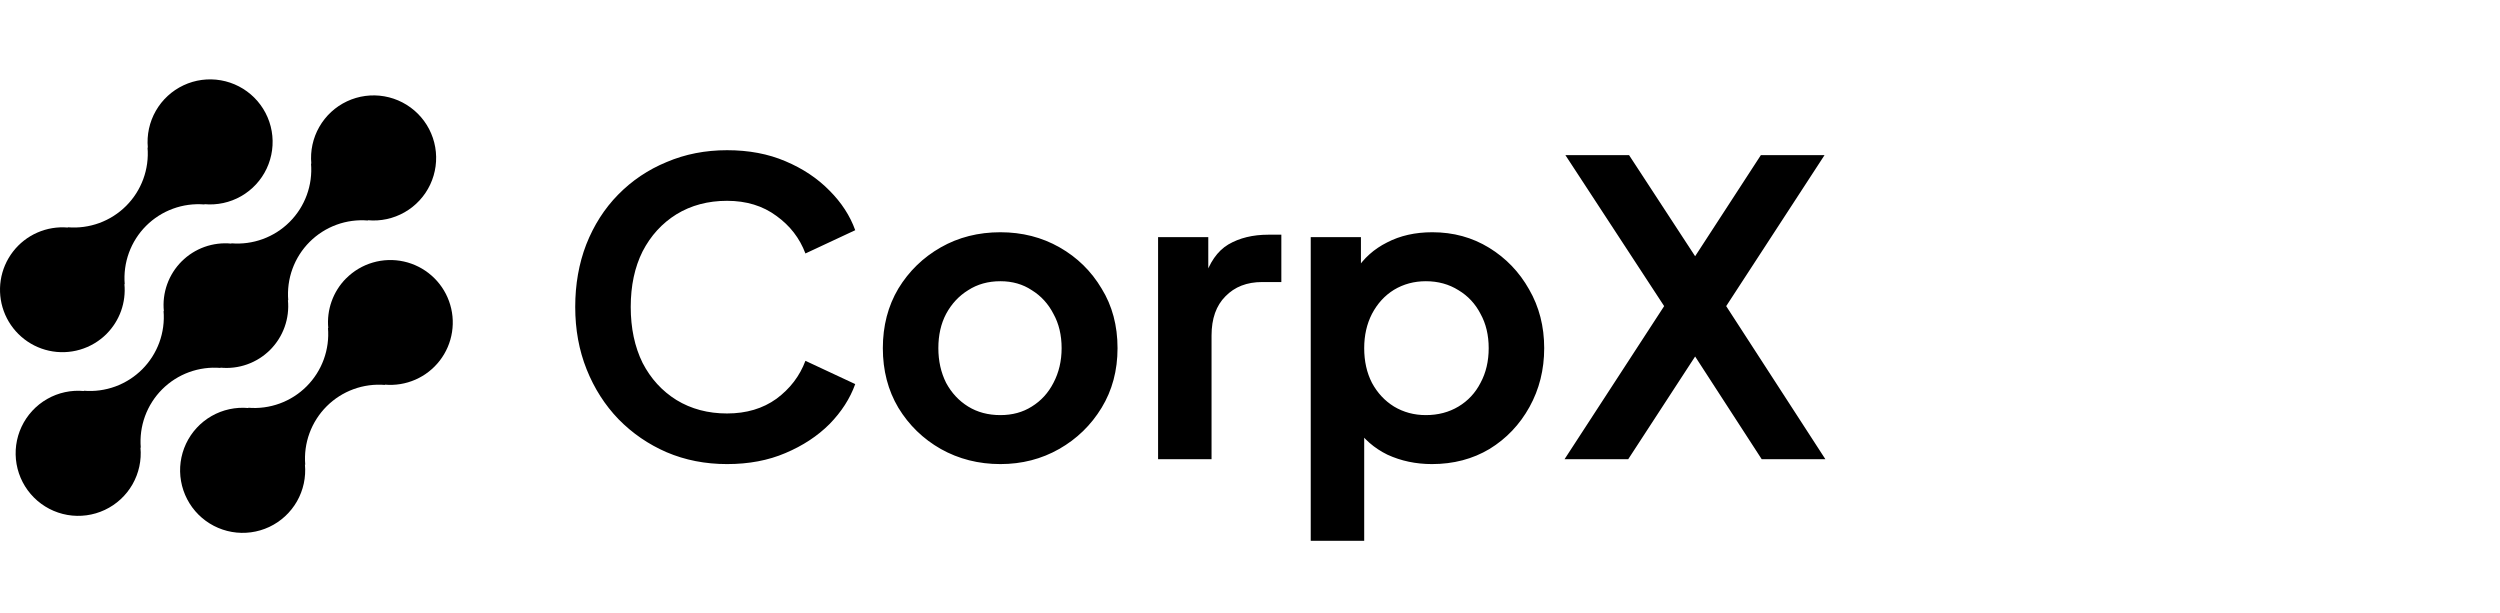
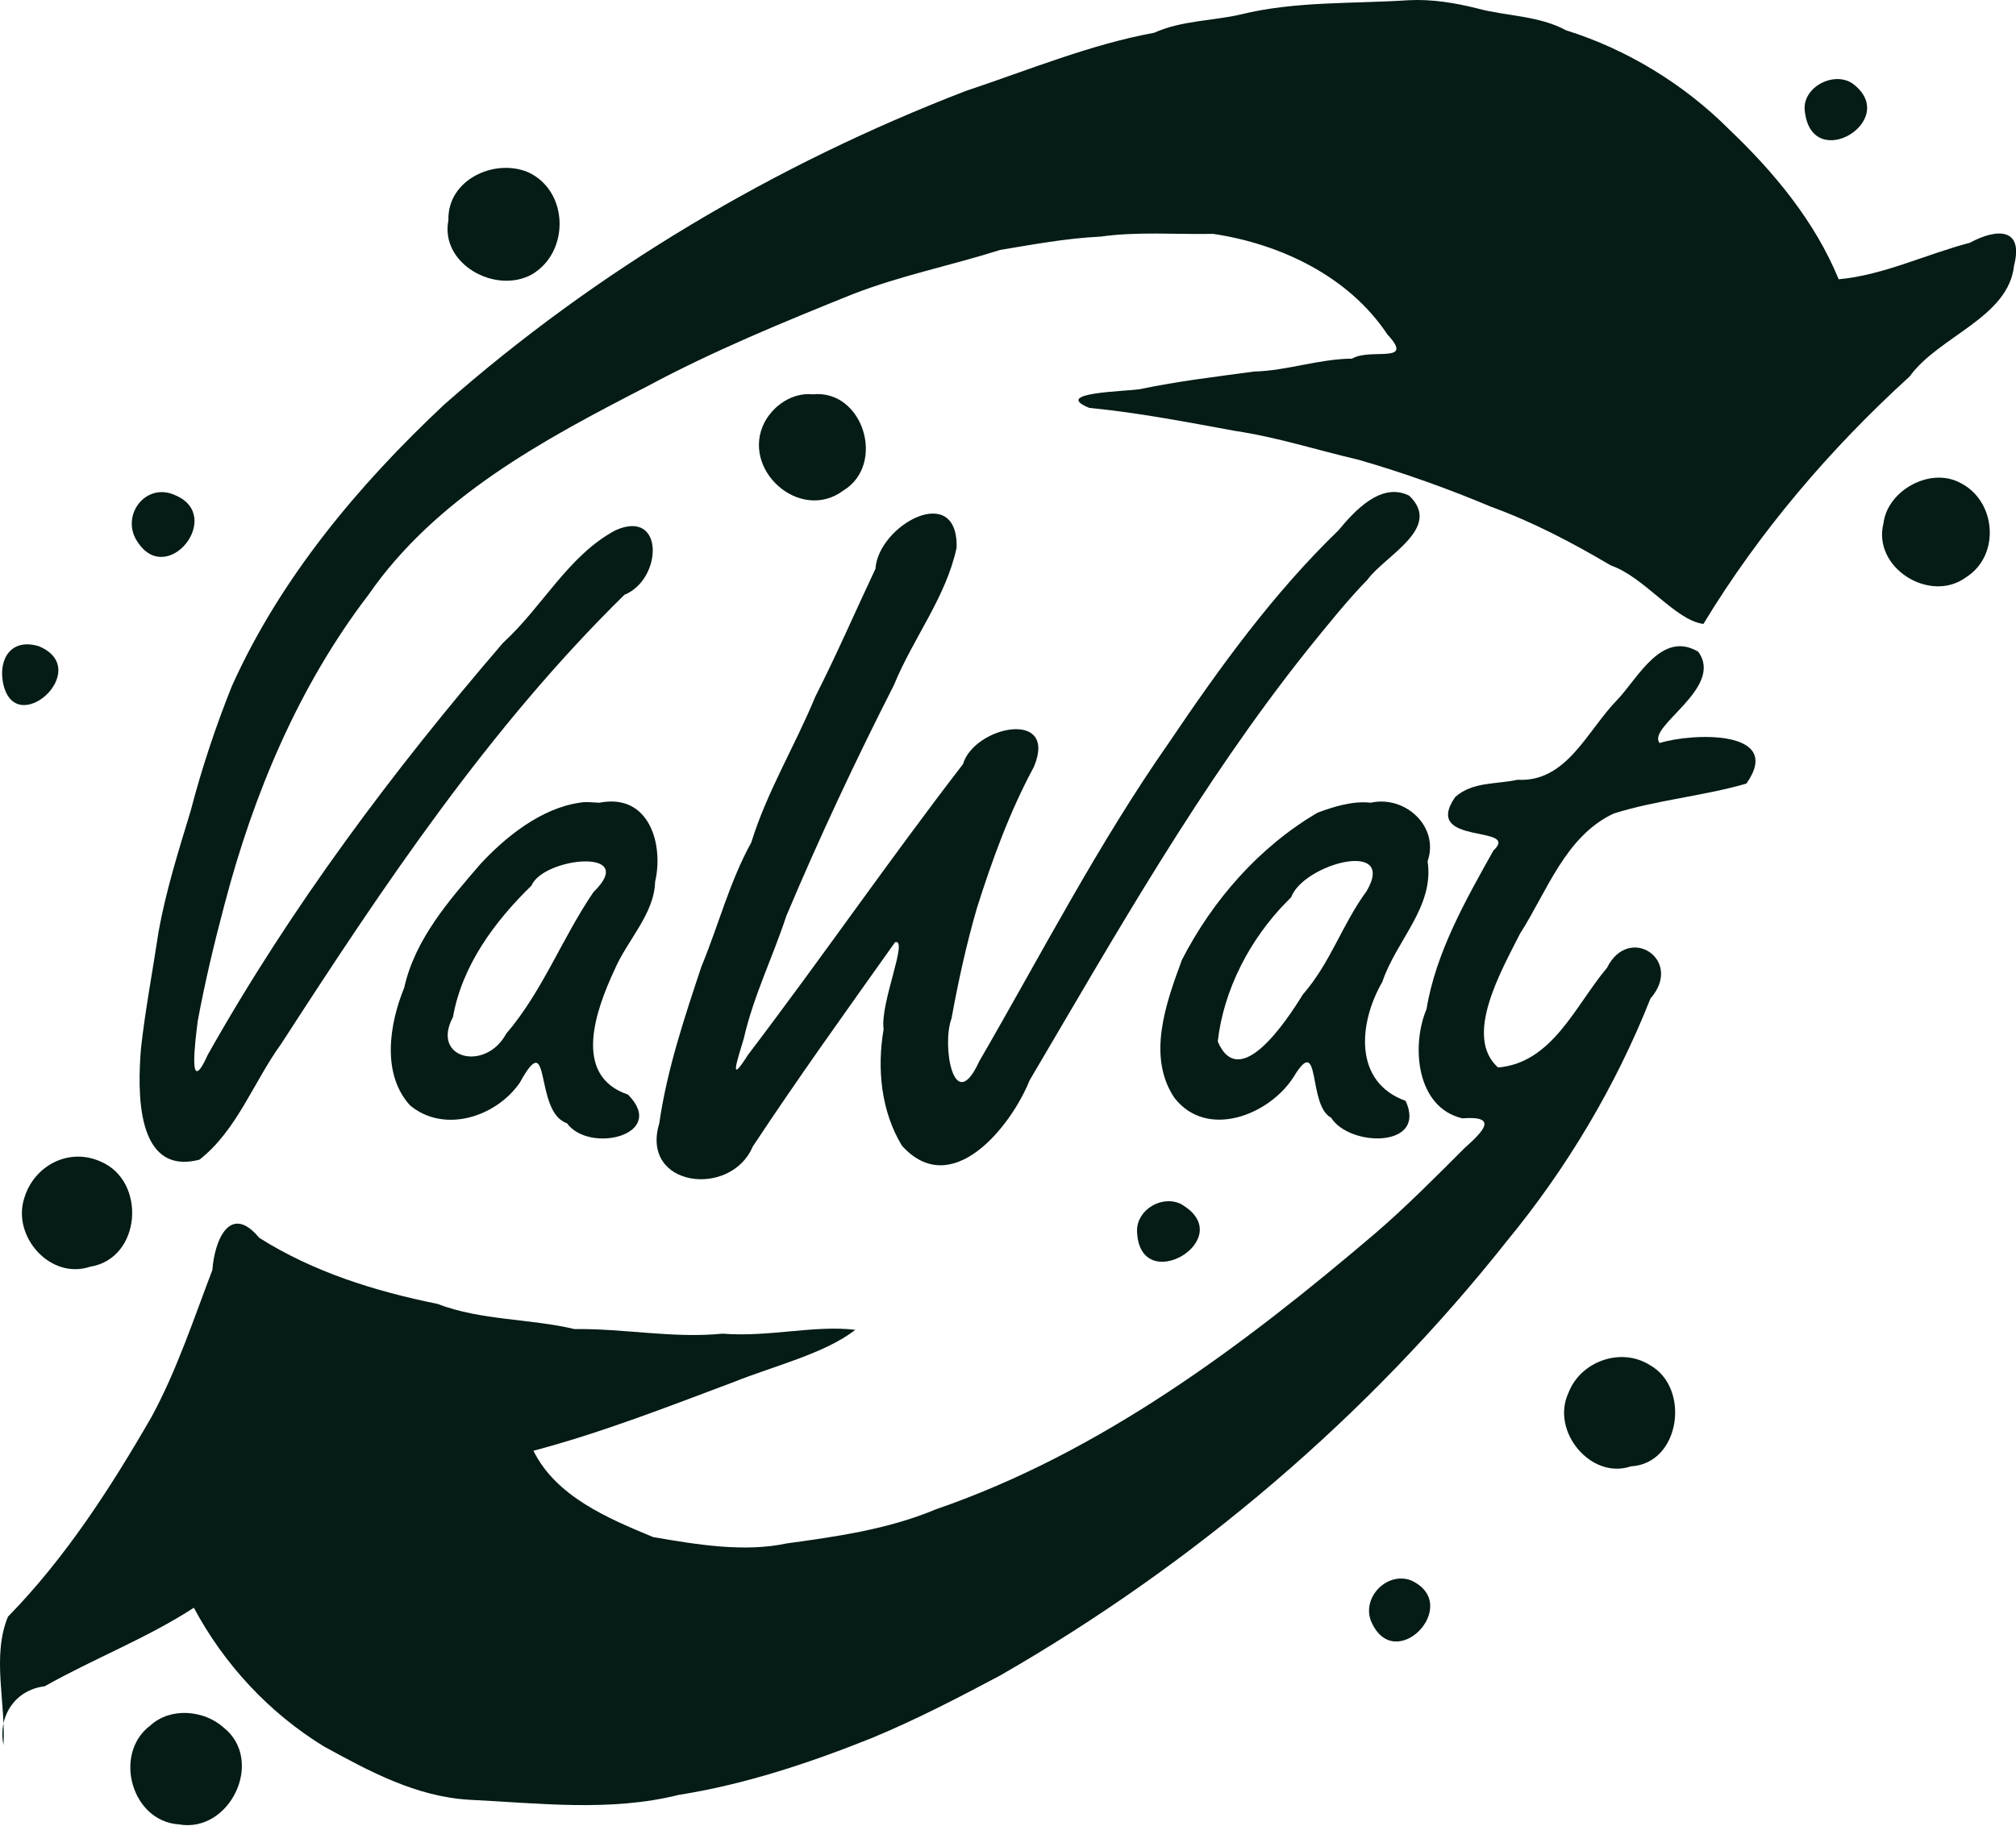
- <svg xmlns="http://www.w3.org/2000/svg" width="147" height="36" viewBox="0 0 147 36" fill="none">
-   <path d="M20.349 16.37C19.97 16.751 19.68 17.211 19.499 17.718C19.318 18.224 19.251 18.764 19.303 19.299L19.285 19.281C19.338 19.911 19.253 20.544 19.036 21.138C18.819 21.732 18.475 22.271 18.028 22.718C17.581 23.165 17.042 23.509 16.448 23.726C15.854 23.943 15.22 24.028 14.591 23.975L14.609 23.993C13.855 23.923 13.099 24.087 12.442 24.462C11.785 24.838 11.26 25.407 10.938 26.092C10.617 26.777 10.514 27.544 10.645 28.29C10.776 29.035 11.133 29.722 11.668 30.257C12.204 30.792 12.891 31.148 13.636 31.278C14.382 31.408 15.149 31.305 15.834 30.983C16.518 30.661 17.087 30.135 17.462 29.478C17.837 28.821 18 28.064 17.93 27.311L17.949 27.329C17.895 26.699 17.98 26.065 18.198 25.471C18.415 24.878 18.759 24.339 19.206 23.892C19.653 23.445 20.192 23.101 20.785 22.884C21.379 22.667 22.013 22.582 22.643 22.635L22.624 22.617C23.239 22.672 23.859 22.571 24.425 22.323C24.991 22.076 25.485 21.689 25.862 21.199C26.239 20.709 26.486 20.133 26.58 19.522C26.675 18.911 26.614 18.287 26.402 17.706C26.191 17.125 25.837 16.607 25.372 16.2C24.907 15.793 24.347 15.509 23.744 15.376C23.141 15.243 22.513 15.264 21.92 15.438C21.327 15.611 20.788 15.932 20.352 16.37H20.349Z" fill="black" />
-   <path d="M12.972 21.635L12.953 21.617C13.488 21.671 14.029 21.605 14.536 21.424C15.042 21.244 15.503 20.953 15.883 20.573C16.264 20.192 16.555 19.732 16.736 19.225C16.917 18.719 16.983 18.178 16.93 17.643L16.949 17.661C16.896 17.031 16.981 16.397 17.198 15.803C17.415 15.21 17.759 14.671 18.206 14.224C18.653 13.777 19.192 13.433 19.785 13.216C20.379 12.998 21.013 12.914 21.643 12.967L21.624 12.949C22.377 13.02 23.134 12.856 23.791 12.481C24.449 12.106 24.974 11.537 25.296 10.852C25.618 10.167 25.721 9.399 25.591 8.654C25.461 7.908 25.104 7.221 24.568 6.686C24.033 6.151 23.346 5.794 22.601 5.664C21.855 5.534 21.088 5.636 20.403 5.958C19.718 6.28 19.149 6.806 18.774 7.463C18.398 8.12 18.235 8.877 18.306 9.631L18.288 9.612C18.341 10.242 18.256 10.876 18.039 11.469C17.822 12.063 17.478 12.602 17.031 13.049C16.584 13.496 16.045 13.84 15.451 14.057C14.858 14.274 14.224 14.359 13.594 14.306L13.612 14.325C13.076 14.271 12.536 14.337 12.029 14.517C11.522 14.698 11.062 14.989 10.681 15.369C10.301 15.749 10.009 16.209 9.828 16.716C9.647 17.223 9.581 17.763 9.635 18.299L9.617 18.281C9.67 18.911 9.585 19.544 9.368 20.138C9.15 20.732 8.806 21.271 8.36 21.718C7.913 22.164 7.374 22.508 6.78 22.726C6.186 22.943 5.553 23.028 4.923 22.975L4.941 22.993C4.187 22.922 3.43 23.085 2.773 23.461C2.116 23.836 1.591 24.405 1.269 25.09C0.947 25.775 0.844 26.542 0.974 27.288C1.104 28.033 1.461 28.72 1.996 29.255C2.531 29.791 3.219 30.148 3.964 30.278C4.71 30.408 5.477 30.305 6.162 29.983C6.847 29.661 7.416 29.136 7.791 28.479C8.166 27.821 8.33 27.064 8.259 26.311L8.278 26.329C8.225 25.699 8.31 25.065 8.527 24.471C8.744 23.878 9.088 23.339 9.535 22.892C9.982 22.445 10.521 22.101 11.114 21.884C11.708 21.667 12.342 21.582 12.972 21.635Z" fill="black" />
-   <path d="M6.27 19.628C6.649 19.247 6.939 18.786 7.12 18.28C7.3 17.774 7.367 17.234 7.315 16.699L7.334 16.717C7.281 16.087 7.366 15.453 7.583 14.859C7.8 14.265 8.144 13.726 8.591 13.279C9.039 12.832 9.578 12.488 10.172 12.271C10.766 12.054 11.4 11.969 12.03 12.023L12.011 12.005C12.764 12.075 13.521 11.912 14.178 11.537C14.835 11.162 15.36 10.593 15.682 9.908C16.003 9.223 16.106 8.456 15.976 7.711C15.846 6.966 15.489 6.279 14.954 5.744C14.419 5.209 13.732 4.852 12.987 4.722C12.242 4.592 11.474 4.694 10.79 5.016C10.105 5.338 9.536 5.863 9.161 6.52C8.786 7.177 8.622 7.934 8.693 8.687L8.675 8.669C8.728 9.299 8.643 9.933 8.426 10.526C8.209 11.12 7.865 11.659 7.418 12.106C6.971 12.553 6.432 12.897 5.838 13.114C5.245 13.331 4.611 13.416 3.981 13.363L3.999 13.381C3.383 13.326 2.764 13.427 2.198 13.675C1.632 13.922 1.138 14.309 0.761 14.799C0.384 15.289 0.137 15.866 0.043 16.476C-0.051 17.087 0.01 17.712 0.221 18.292C0.433 18.873 0.787 19.391 1.252 19.798C1.716 20.205 2.276 20.489 2.88 20.622C3.483 20.755 4.11 20.734 4.703 20.56C5.296 20.386 5.836 20.066 6.272 19.628H6.27Z" fill="black" />
-   <path d="M42.751 27.288C41.471 27.288 40.287 27.056 39.199 26.592C38.127 26.128 37.183 25.48 36.367 24.648C35.567 23.816 34.943 22.84 34.495 21.72C34.047 20.6 33.823 19.376 33.823 18.048C33.823 16.72 34.039 15.496 34.471 14.376C34.919 13.24 35.543 12.264 36.343 11.448C37.159 10.616 38.111 9.976 39.199 9.528C40.287 9.064 41.471 8.832 42.751 8.832C44.031 8.832 45.175 9.048 46.183 9.48C47.207 9.912 48.071 10.488 48.775 11.208C49.479 11.912 49.983 12.688 50.287 13.536L47.359 14.904C47.023 14.008 46.455 13.272 45.655 12.696C44.855 12.104 43.887 11.808 42.751 11.808C41.631 11.808 40.639 12.072 39.775 12.6C38.927 13.128 38.263 13.856 37.783 14.784C37.319 15.712 37.087 16.8 37.087 18.048C37.087 19.296 37.319 20.392 37.783 21.336C38.263 22.264 38.927 22.992 39.775 23.52C40.639 24.048 41.631 24.312 42.751 24.312C43.887 24.312 44.855 24.024 45.655 23.448C46.455 22.856 47.023 22.112 47.359 21.216L50.287 22.584C49.983 23.432 49.479 24.216 48.775 24.936C48.071 25.64 47.207 26.208 46.183 26.64C45.175 27.072 44.031 27.288 42.751 27.288ZM58.823 27.288C57.543 27.288 56.375 26.992 55.319 26.4C54.279 25.808 53.447 25 52.823 23.976C52.215 22.952 51.911 21.784 51.911 20.472C51.911 19.16 52.215 17.992 52.823 16.968C53.447 15.944 54.279 15.136 55.319 14.544C56.359 13.952 57.527 13.656 58.823 13.656C60.103 13.656 61.263 13.952 62.303 14.544C63.343 15.136 64.167 15.944 64.775 16.968C65.399 17.976 65.711 19.144 65.711 20.472C65.711 21.784 65.399 22.952 64.775 23.976C64.151 25 63.319 25.808 62.279 26.4C61.239 26.992 60.087 27.288 58.823 27.288ZM58.823 24.408C59.527 24.408 60.143 24.24 60.671 23.904C61.215 23.568 61.639 23.104 61.943 22.512C62.263 21.904 62.423 21.224 62.423 20.472C62.423 19.704 62.263 19.032 61.943 18.456C61.639 17.864 61.215 17.4 60.671 17.064C60.143 16.712 59.527 16.536 58.823 16.536C58.103 16.536 57.471 16.712 56.927 17.064C56.383 17.4 55.951 17.864 55.631 18.456C55.327 19.032 55.175 19.704 55.175 20.472C55.175 21.224 55.327 21.904 55.631 22.512C55.951 23.104 56.383 23.568 56.927 23.904C57.471 24.24 58.103 24.408 58.823 24.408ZM68.095 27V13.944H71.047V16.848L70.807 16.416C71.111 15.44 71.583 14.76 72.223 14.376C72.879 13.992 73.663 13.8 74.575 13.8H75.343V16.584H74.215C73.319 16.584 72.599 16.864 72.055 17.424C71.511 17.968 71.239 18.736 71.239 19.728V27H68.095ZM77.071 31.8V13.944H80.023V16.536L79.735 15.888C80.183 15.184 80.791 14.64 81.559 14.256C82.327 13.856 83.215 13.656 84.223 13.656C85.455 13.656 86.567 13.96 87.559 14.568C88.551 15.176 89.335 15.992 89.911 17.016C90.503 18.04 90.799 19.192 90.799 20.472C90.799 21.736 90.511 22.888 89.935 23.928C89.359 24.968 88.575 25.792 87.583 26.4C86.591 26.992 85.463 27.288 84.199 27.288C83.255 27.288 82.383 27.104 81.583 26.736C80.799 26.352 80.175 25.808 79.711 25.104L80.215 24.48V31.8H77.071ZM83.839 24.408C84.559 24.408 85.199 24.24 85.759 23.904C86.319 23.568 86.751 23.104 87.055 22.512C87.375 21.92 87.535 21.24 87.535 20.472C87.535 19.704 87.375 19.032 87.055 18.456C86.751 17.864 86.319 17.4 85.759 17.064C85.199 16.712 84.559 16.536 83.839 16.536C83.151 16.536 82.527 16.704 81.967 17.04C81.423 17.376 80.991 17.848 80.671 18.456C80.367 19.048 80.215 19.72 80.215 20.472C80.215 21.24 80.367 21.92 80.671 22.512C80.991 23.104 81.423 23.568 81.967 23.904C82.527 24.24 83.151 24.408 83.839 24.408ZM91.996 27L97.852 18L92.044 9.12H95.788L100.54 16.392H98.812L103.54 9.12H107.284L101.5 18L107.332 27H103.588L98.812 19.632H100.54L95.74 27H91.996Z" fill="black" />
+ <svg xmlns="http://www.w3.org/2000/svg" width="7.892mm" height="7.147mm" viewBox="0 0 7.892 7.147" version="1.1" id="svg1" xml:space="preserve">
+   <defs id="defs1" />
+   <g id="layer1" transform="translate(-96.21646,-23.06563)">
+     <g id="g1-1" transform="matrix(0.00768373,0,0,0.00768373,96.23003,22.82992)" style="fill:#041b16;fill-opacity:1">
+       <path d="m 751,35 c 13.934,3.839 31.249,3.568 45.125,11.125 30.75,9.608 59.94,27.291 83.062,50.5 22.896,21.775 43.763,46.958 55.812,76.375 22.639,-2.032 44.55,-12.771 66.852,-18.613 14.017,-7.617 27.446,-7.46 22.5,11.576 -2.791,26.626 -38.194,35.864 -53.198,56.556 -40.601,36.983 -76.608,79.182 -105.079,126.135 -14.585,-1.989 -29.83,-23.784 -47.154,-29.827 -19.594,-11.56 -39.66,-22.145 -61.076,-29.913 -21.613,-9.109 -44.319,-17.24 -67.347,-23.906 -21.449,-4.982 -41.41,-11.518 -63.158,-14.762 -24.856,-4.56 -49.314,-9.287 -74.115,-11.698 -19.457,-7.878 18.032,-8.319 25.84,-9.557 19.642,-4.108 38.406,-6.306 58.32,-8.99 16.442,-0.384 32.773,-6.432 49.725,-6.561 9.203,-5.621 32.327,3.04 17.996,-12.286 -19.745,-29.764 -54.612,-46.171 -88.726,-51.289 -19.563,0.359 -38.274,-1.279 -57.403,1.384 -17.799,0.886 -34.194,3.995 -51.11,6.781 -24.98,7.93 -50.405,12.944 -75.097,22.522 -35.683,14.38 -71.148,28.929 -105.012,47.119 -52.572,27.033 -107.344,56.331 -141.816,106.148 -35.472,46.348 -58.543,101.455 -73.234,157.466 -5.293,19.897 -10.017,39.661 -13.708,59.601 -1.194,9.606 -5.33,40.425 5.172,17.183 42.296,-75.132 94.231,-144.583 150.43,-209.877 19.9,-18.132 33.143,-44.392 57.121,-57.237 25.174,-11.335 24.09,24.971 4.647,32.84 -68.778,67.448 -122.683,148.131 -174.773,228.697 -14.095,19.385 -22.654,44.276 -41.75,59.169 -32.777,8.503 -31.526,-35.5 -29.767,-56.866 2.141,-19.353 5.947,-39.366 8.893,-58.942 3.782,-21.301 10.229,-41.555 16.355,-61.78 5.661,-21.728 12.722,-42.952 21.046,-63.76 24.69,-54.94 64.323,-102.337 108.112,-143.399 77.982,-68.752 168.914,-122.549 265.781,-159.884 31.701,-10.561 63.478,-23.697 95.967,-29.656 14.088,-6.327 30.254,-6.065 44.149,-9.335 27.71,-6.854 57.108,-5.362 85.66,-7.26 C 727.878,30.201 739.561,32.13 751,35 Z m -41,-2 c 3.307,0.827 6.316,1.579 0,0 z M 71,571 c 1.22,2.44 1.004,2.008 0,0 z m 0,22 c 1.22,2.44 1.004,2.008 0,0 z" fill="#000000" id="path1-9" style="fill:#041b16;fill-opacity:1" />
+       <path d="m 863.438,362.812 c 13.541,18.47 -26.474,38.166 -19.652,46.531 16.29,-5.152 63.666,-7.064 44.215,20.656 -22.053,6.393 -45.563,8.311 -67.688,15.285 -24.678,11.668 -33.873,39.732 -47.73,61.318 -9.505,18.931 -28.849,52.353 -11.106,68.085 27.823,-2.436 39.313,-31.63 55.477,-50.771 11.183,-22.649 39.298,-3.958 22.154,15.608 -17.622,44.548 -42.6,86.505 -73.199,123.674 -70.815,89.379 -159.268,164.516 -258.077,221.314 -21.366,11.355 -42.641,22.422 -64.964,31.694 -31.842,12.81 -65.063,23.859 -98.919,29.188 -35.002,8.743 -71.428,4.176 -106.683,2.465 -27.05,-1.589 -50.849,-14.472 -73.923,-27.126 C 135.411,903.656 112.397,878.86 97,850 73.073,865.568 45.933,875.945 21.027,890.021 4.917,892.004 -2.847,906.539 0,920 1.269,898.375 -6.059,874.78 2.301,854.556 31.541,824.68 54.613,788.873 75.438,752.75 c 12.908,-23.771 21.427,-49.832 31.004,-74.887 1.057,-14.942 8.934,-34.355 23.867,-16.371 27.488,17.389 59.041,27.248 90.768,33.654 22.326,8.544 46.791,7.41 69.923,12.854 25.543,-0.349 49.93,4.851 75.434,2.329 23.241,1.907 46.934,-4.496 67.566,-1.945 -15.619,12.165 -41.748,18.452 -62,26.615 -33.559,12.581 -67.219,25.809 -102,35 11.564,23.401 38.055,34.488 61,44 22.282,3.863 46.576,7.832 67.94,3.244 25.958,-3.559 51.799,-7.205 76.133,-17.408 84.049,-28.908 156.838,-83.534 223.993,-140.781 15.579,-13.423 30.17,-28.149 45.286,-43.274 9.88,-8.788 17.265,-16.558 -1.094,-15.182 C 719.713,595.072 717.173,563.521 725,545 c 4.775,-28.917 19.859,-55.421 34.083,-80.858 14.331,-13.361 -36.756,-2.227 -19.495,-27.248 8.933,-8.016 21.293,-6.44 31.725,-8.832 25.266,1.443 35.591,-25.255 51.125,-41.003 10.357,-10.996 22.485,-35.304 41,-24.247 z" fill="#000000" id="path2-4" style="fill:#041b16;fill-opacity:1" />
+       <path d="m 716.168,283.273 c 17.279,16.474 -12.224,30.419 -21.289,42.877 -10.012,10.199 -20.915,23.811 -30.742,35.977 -54.295,68.185 -97.235,144.269 -141.361,219.147 -9.519,23.629 -39.695,61.355 -65.01,33.281 -10.606,-17.454 -12.811,-39.178 -9.35,-59.348 -1.885,-13.416 12.839,-46.388 5.837,-44.364 -24.473,34.475 -49.195,68.84 -72.521,104.151 -11.159,26.343 -57.479,20.698 -47.606,-11.874 3.926,-27.31 12.755,-53.659 21.486,-79.924 C 364.221,502.457 369.988,479.895 381,460 c 7.932,-25.766 22.259,-49.136 32.622,-74.315 10.955,-21.552 20.306,-43.261 30.645,-65.157 1.428,-22.273 42.059,-44.627 41.354,-10.843 -5.361,25.285 -22.222,46.29 -31.9,70.009 -19.613,38.536 -38.025,77.769 -54.89,117.816 -6.834,20.828 -16.701,40.722 -21.642,62.357 -3.137,10.804 -8.137,24.692 2.103,8.414 37.194,-48.894 72.058,-99.529 109.547,-148.176 5.82,-19.484 48.589,-28.244 36.138,1.355 -12.302,22.871 -21.153,47.083 -28.973,71.816 -5.378,18.393 -9.624,37.896 -13.005,56.492 -5.031,13.223 1.046,50.372 14.102,21.844 31.615,-54.555 60.529,-110.772 96.751,-162.563 25.75,-38.202 53.161,-76.091 86.284,-108.085 7.851,-9.449 21.555,-24.944 36.031,-17.691 z M 459,502 c 1.22,2.44 1.004,2.008 0,0 z m -10,61 c 1.22,2.44 1.004,2.008 0,0 z m 0,15 c 1.22,2.44 1.004,2.008 0,0 z" fill="#000000" id="path3-9" style="fill:#041b16;fill-opacity:1" />
+       <path d="m 696.625,439.75 c 17.354,-3.897 35.056,12.064 28.936,29.874 3.52,23.185 -16.009,40.274 -23.09,61.51 -11.936,20.542 -14.967,50.931 11.888,60.559 11.143,24.14 -28.561,23.615 -37.953,8.581 -12.078,-6.254 -5.108,-43.915 -19.096,-20.792 -12.38,19.456 -44.197,31.972 -60.716,10.702 -14.263,-21.177 -4.193,-48.662 3.808,-70.348 15.583,-30.41 39.501,-57.698 69.14,-75.027 8.616,-3.178 17.882,-6.061 27.084,-5.059 z M 654,490 c -18.895,19.039 -32.388,45.108 -35.352,71.439 C 629.653,587.254 653.443,551.36 662,537.5 c 14.301,-16.467 19.925,-35.597 32.515,-52.729 15.572,-26.621 -32.161,-13.907 -38.462,3.158 z m -36,72 c 1.22,2.44 1.004,2.008 0,0 z" fill="#000000" id="path4-7" style="fill:#041b16;fill-opacity:1" />
+       <path d="m 303.625,439.75 c 25.795,-5.023 32.741,21.85 28.375,40.25 -0.398,16.53 -14.357,29.932 -20.773,45.121 -9.318,20.049 -21.721,53.729 6.959,63.379 20.338,20.582 -19.657,30.29 -31.11,14.593 -17.014,-5.737 -7.726,-50.351 -23.967,-20.741 -12.098,17.595 -38.646,26.107 -55.977,11.627 -14.634,-16.098 -10.491,-41.512 -2.952,-59.994 C 209.643,509.386 226.974,489.56 243,471 c 12.472,-13.489 30.593,-28.355 50.558,-31.252 3.341,-0.668 6.712,-0.051 10.067,0.002 z M 269,482 c -18.786,18.275 -35.331,40.675 -40,67 -11.41,21.317 16.646,27.993 27.098,8.521 18.562,-21.655 28.595,-48.944 44.488,-72.202 C 324.124,462.429 275.002,467.57 269,482 Z" fill="#000000" id="path5-7" style="fill:#041b16;fill-opacity:1" />
+       <path d="m 267.438,118.5 c 20.648,9.647 21.13,40.691 1.758,52.031 -18.564,10.242 -46.877,-5.347 -42.508,-27.654 -0.586,-20.602 23.479,-31.74 40.75,-24.377 z" fill="#000000" id="path6-5" style="fill:#041b16;fill-opacity:1" />
+       <path d="m 112.25,911.125 c 20.972,16.827 3.092,53.91 -22.918,49.285 C 65.109,958.771 55.687,924.305 74.873,909.981 85.127,900.591 102.249,902.099 112.25,911.125 Z" fill="#000000" id="path7-9" style="fill:#041b16;fill-opacity:1" />
+       <path d="m 838.848,726.379 c 20.803,11.635 15.472,50.272 -9.764,51.578 -20.206,6.915 -40.833,-17.79 -31.806,-37.341 6.081,-16.156 26.779,-23.64 41.57,-14.237 z" fill="#000000" id="path8-0" style="fill:#041b16;fill-opacity:1" />
+       <path d="m 49.5,622.625 c 23.498,9.874 20.849,49.444 -5.388,53.598 C 23.818,683.012 4.282,660.72 10.597,641.263 15.523,624.728 33.255,615.306 49.5,622.625 Z" fill="#000000" id="path9-6" style="fill:#041b16;fill-opacity:1" />
+       <path d="m 996.312,276.438 c 19.017,8.91 21.359,37.216 3.562,48.438 -18.288,13.507 -47.837,-4.829 -42.041,-27.576 2.015,-16.514 23.326,-28.472 38.478,-20.861 z" fill="#000000" id="path10-3" style="fill:#041b16;fill-opacity:1" />
+       <path d="m 412.375,231.625 c 25.685,-2.537 37.332,35.692 15.59,49 -22.17,16.596 -52.716,-10.755 -40.138,-34.904 4.832,-8.769 14.255,-15.072 24.549,-14.096 z" fill="#000000" id="path11-6" style="fill:#041b16;fill-opacity:1" />
+       <path d="m 87.688,283.125 c 24.592,10.517 -3.825,46.479 -19,24.25 -9.69,-13.113 3.423,-31.562 19,-24.25 z" fill="#000000" id="path12-9" style="fill:#041b16;fill-opacity:1" />
+       <path d="m 599.625,644.125 c 31.177,17.452 -21.369,48.719 -22.103,13.612 0.091,-10.636 12.499,-18.005 22.103,-13.612 z" fill="#000000" id="path13-9" style="fill:#041b16;fill-opacity:1" />
+       <path d="m 941.844,73.082 c 25.333,18.393 -20.093,46.373 -24.035,14.73 -2.066,-12.163 14.156,-21.105 24.035,-14.73 z" fill="#000000" id="path14-5" style="fill:#041b16;fill-opacity:1" />
+       <path d="m 717,836 c 26.936,12.215 -8.341,49.132 -20.298,20.712 C 692.078,844.73 704.768,831.569 717,836 Z" fill="#000000" id="path15-2" style="fill:#041b16;fill-opacity:1" />
+       <path d="M 18,360 C 46.409,371.787 5.687,408.353 -0.23,378.597 -2.579,366.257 4.05,355.774 18,360 Z" fill="#000000" id="path16-3" style="fill:#041b16;fill-opacity:1" />
+       <path d="" fill="#000000" id="path17-4" style="fill:#041b16;fill-opacity:1" />
+       <path d="" fill="#010001" id="path18-4" style="fill:#041b16;fill-opacity:1" />
+       <path d="" fill="#000100" id="path19-5" style="fill:#041b16;fill-opacity:1" />
+       <path d="" fill="#010001" id="path20-2" style="fill:#041b16;fill-opacity:1" />
+       <path d="" fill="#000000" id="path21-5" style="fill:#041b16;fill-opacity:1" />
+       <path d="" fill="#000000" id="path22-7" style="fill:#041b16;fill-opacity:1" />
+       <path d="" fill="#010001" id="path23-2" style="fill:#041b16;fill-opacity:1" />
+       <path d="" fill="#000000" id="path24-0" style="fill:#041b16;fill-opacity:1" />
+       <path d="" fill="#020002" id="path25-9" style="fill:#041b16;fill-opacity:1" />
+     </g>
+   </g>
</svg>
